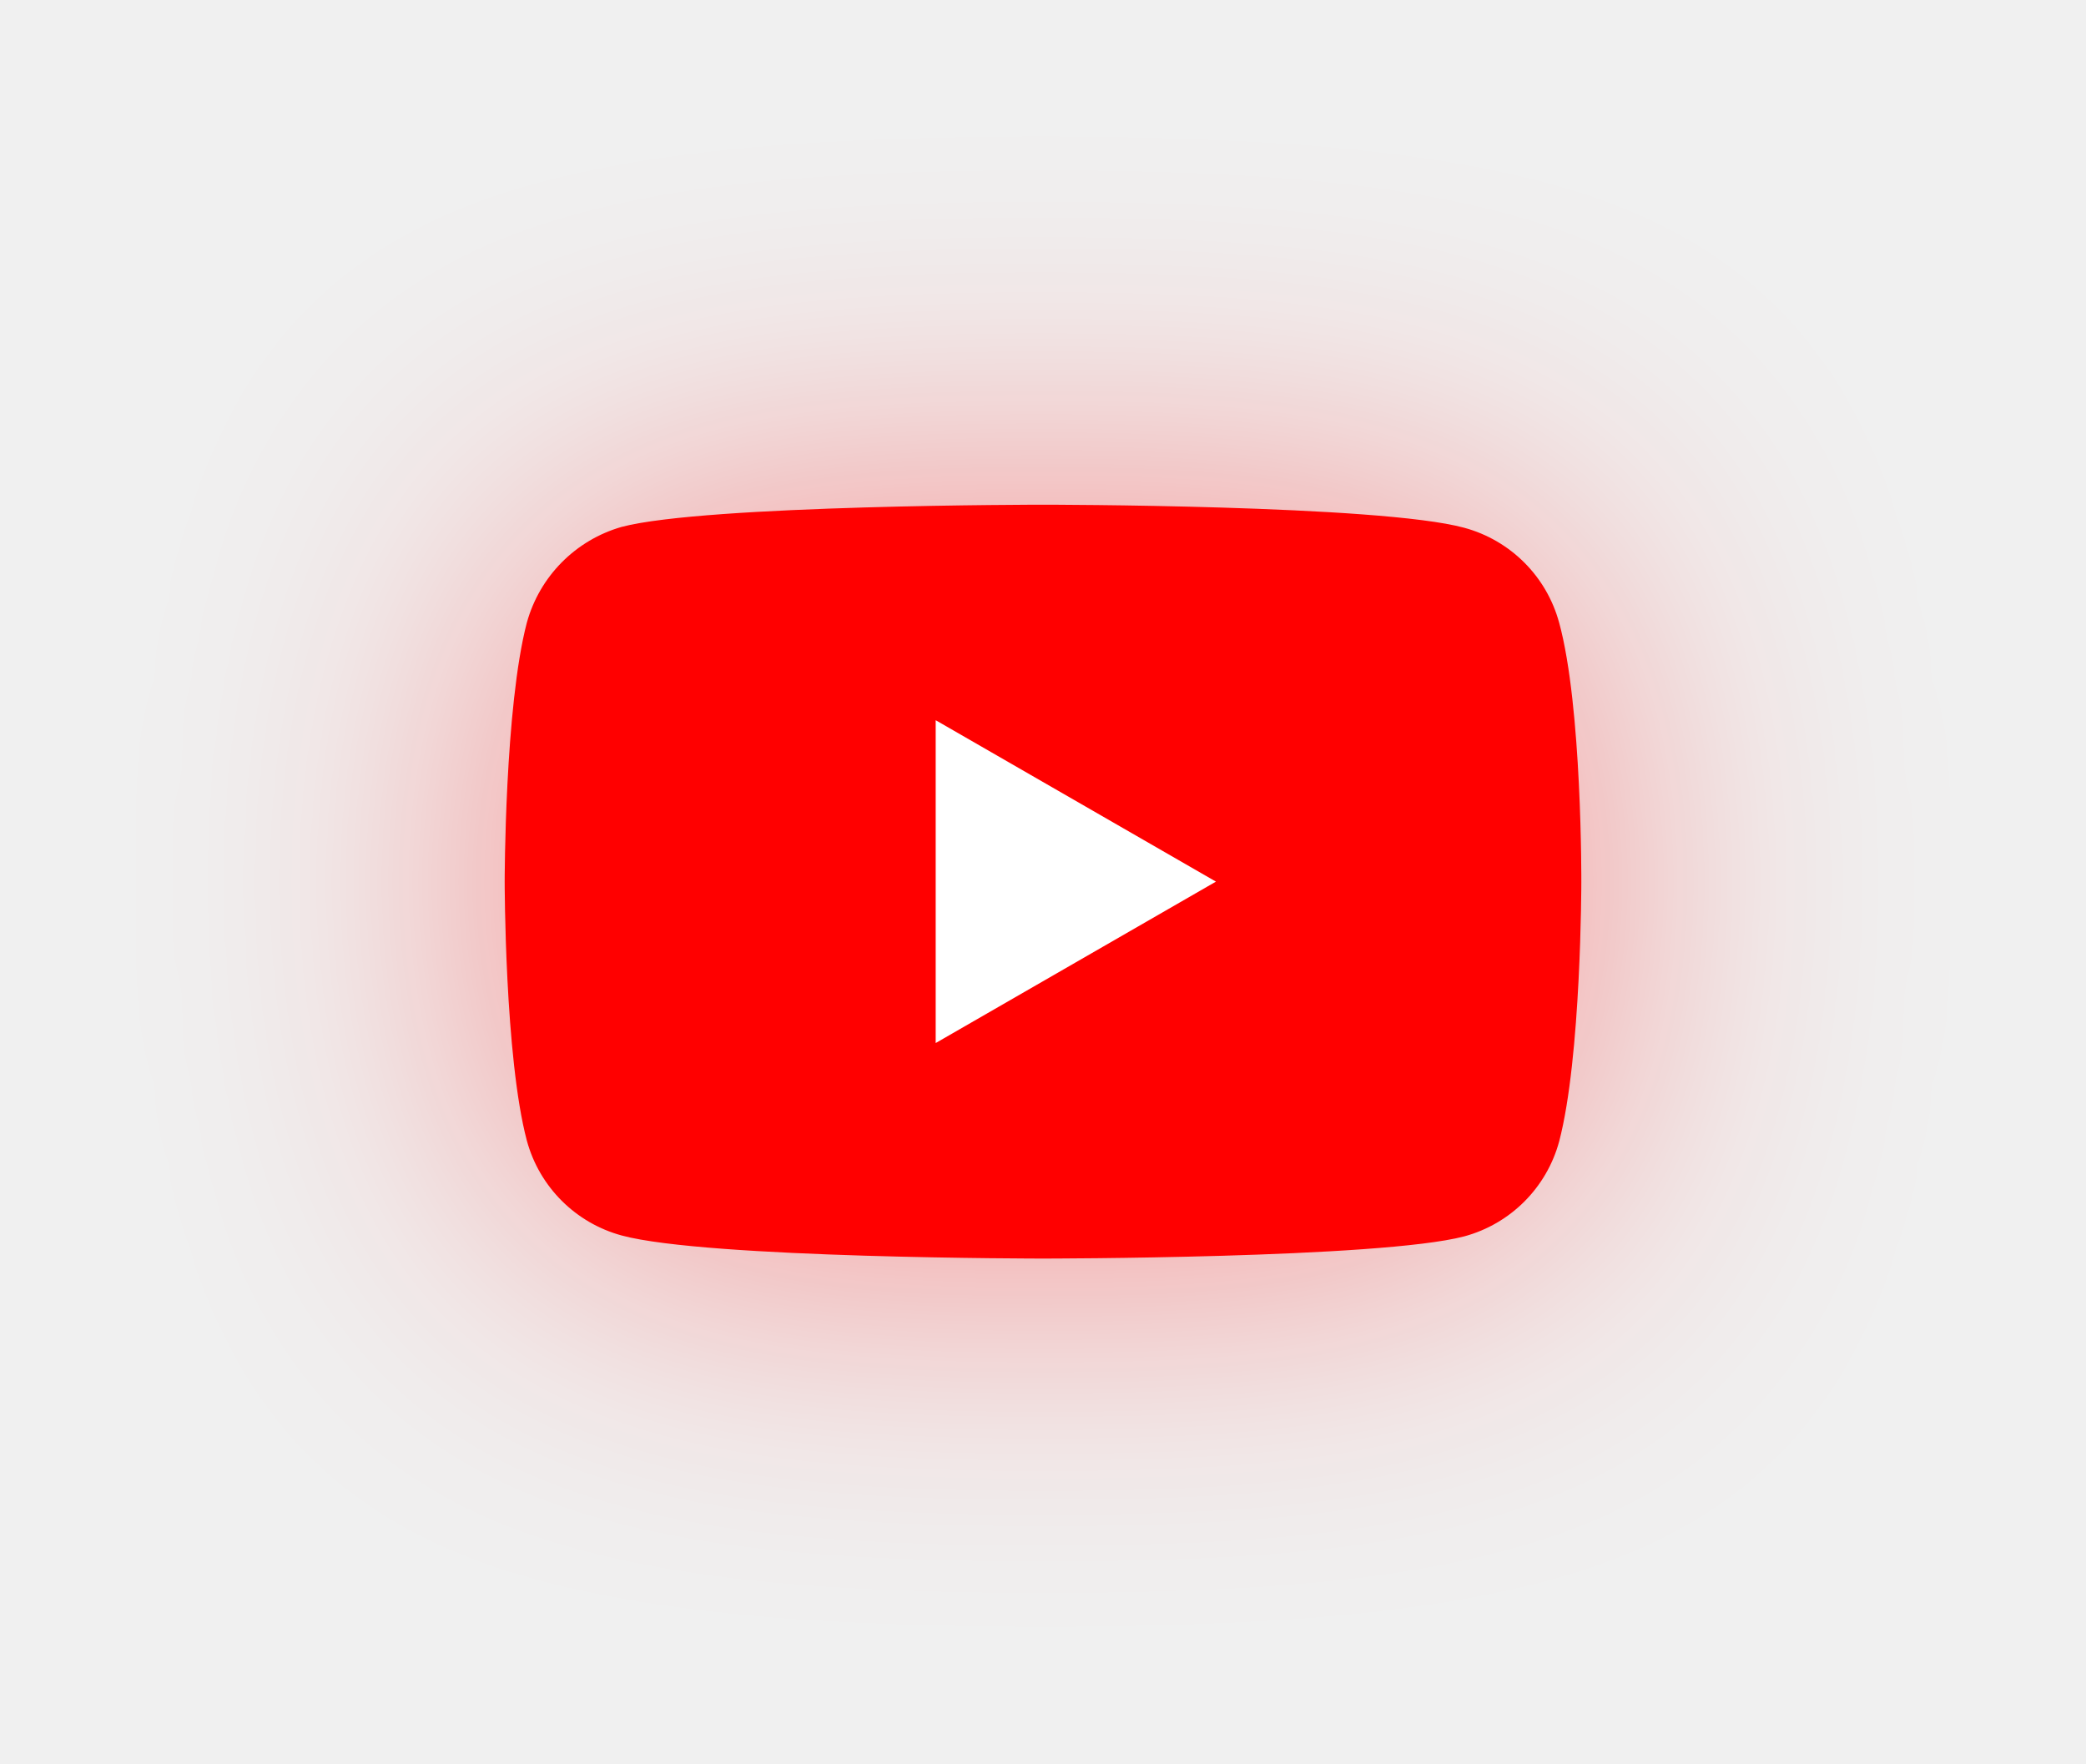
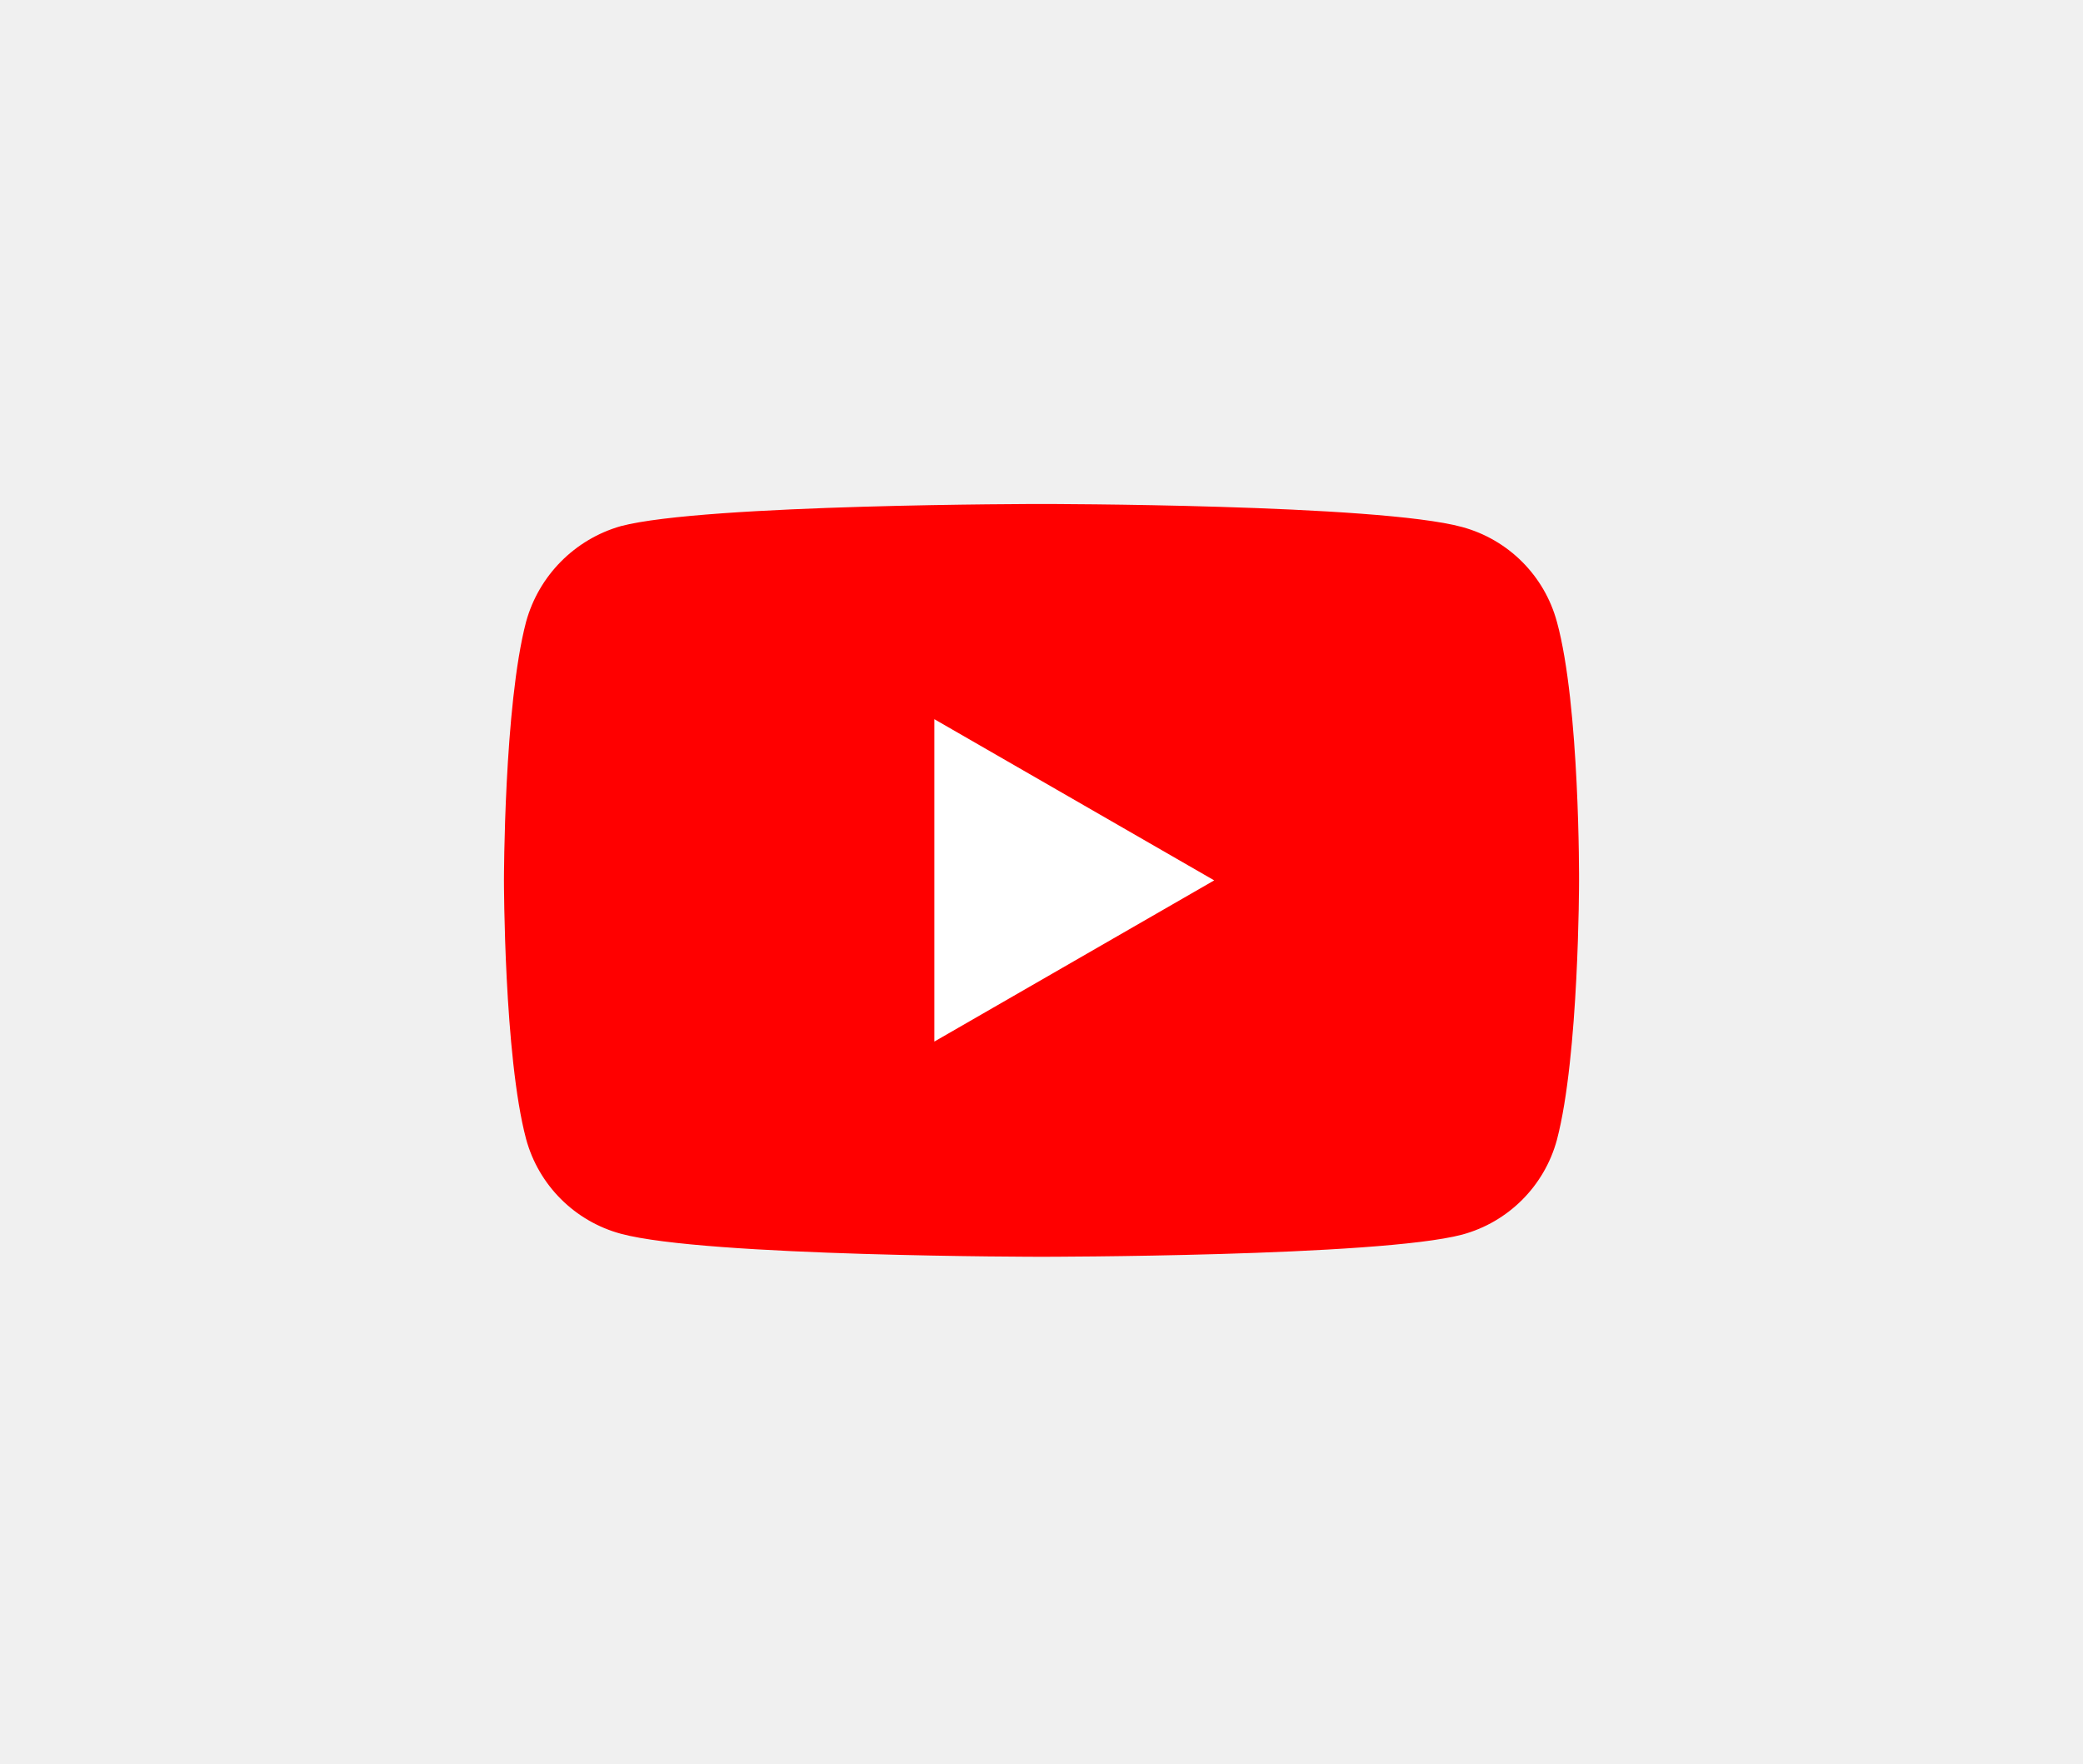
- <svg xmlns="http://www.w3.org/2000/svg" width="124" height="104.811" viewBox="0 0 124 104.811">
-   <defs>
-     <filter id="Контур_3932" x="0" y="0" width="124" height="104.811" filterUnits="userSpaceOnUse">
-       <feOffset input="SourceAlpha" />
-       <feGaussianBlur stdDeviation="10" result="blur" />
-       <feFlood flood-color="red" flood-opacity="0.4" />
-       <feComposite operator="in" in2="blur" />
-       <feComposite in="SourceGraphic" />
-     </filter>
-   </defs>
-   <g id="Сгруппировать_8464" data-name="Сгруппировать 8464" transform="translate(12856 8981)">
-     <g id="youtube" transform="translate(-12826 -8951)">
-       <g transform="matrix(1, 0, 0, 1, -30, -30)" filter="url(#Контур_3932)">
-         <path id="Контур_3932-2" data-name="Контур 3932" d="M62.681,7.012a8.018,8.018,0,0,0-5.641-5.641C52.033,0,32,0,32,0S11.967,0,6.958,1.318A8.182,8.182,0,0,0,1.318,7.012C0,12.02,0,22.405,0,22.405S0,32.843,1.318,37.8A8.02,8.02,0,0,0,6.959,43.44C12.019,44.81,32,44.81,32,44.81s20.033,0,25.041-1.318a8.018,8.018,0,0,0,5.641-5.641C64,32.843,64,22.458,64,22.458s.053-10.438-1.318-15.446Zm0,0" transform="translate(30 30)" fill="red" />
-       </g>
-       <path id="Контур_3933" data-name="Контур 3933" d="M204.969,121.674l16.659-9.595-16.659-9.595Zm0,0" transform="translate(-179.348 -89.674)" fill="#fff" />
-     </g>
-   </g>
+ <svg xmlns="http://www.w3.org/2000/svg" width="124" height="105" fill="none">
+   <path d="M92.681 37.012a8.02 8.02 0 00-5.641-5.641C82.033 30 62 30 62 30s-20.033 0-25.042 1.318a8.182 8.182 0 00-5.64 5.694C30 42.02 30 52.405 30 52.405s0 10.438 1.318 15.395a8.02 8.02 0 005.641 5.64C42.019 74.81 62 74.81 62 74.81s20.033 0 25.041-1.318a8.02 8.02 0 005.641-5.641C94 62.843 94 52.458 94 52.458s.053-10.438-1.318-15.446h-.001z" fill="red" />
+   <path d="M55.621 62l16.66-9.595-16.66-9.595V62z" fill="#fff" />
</svg>
